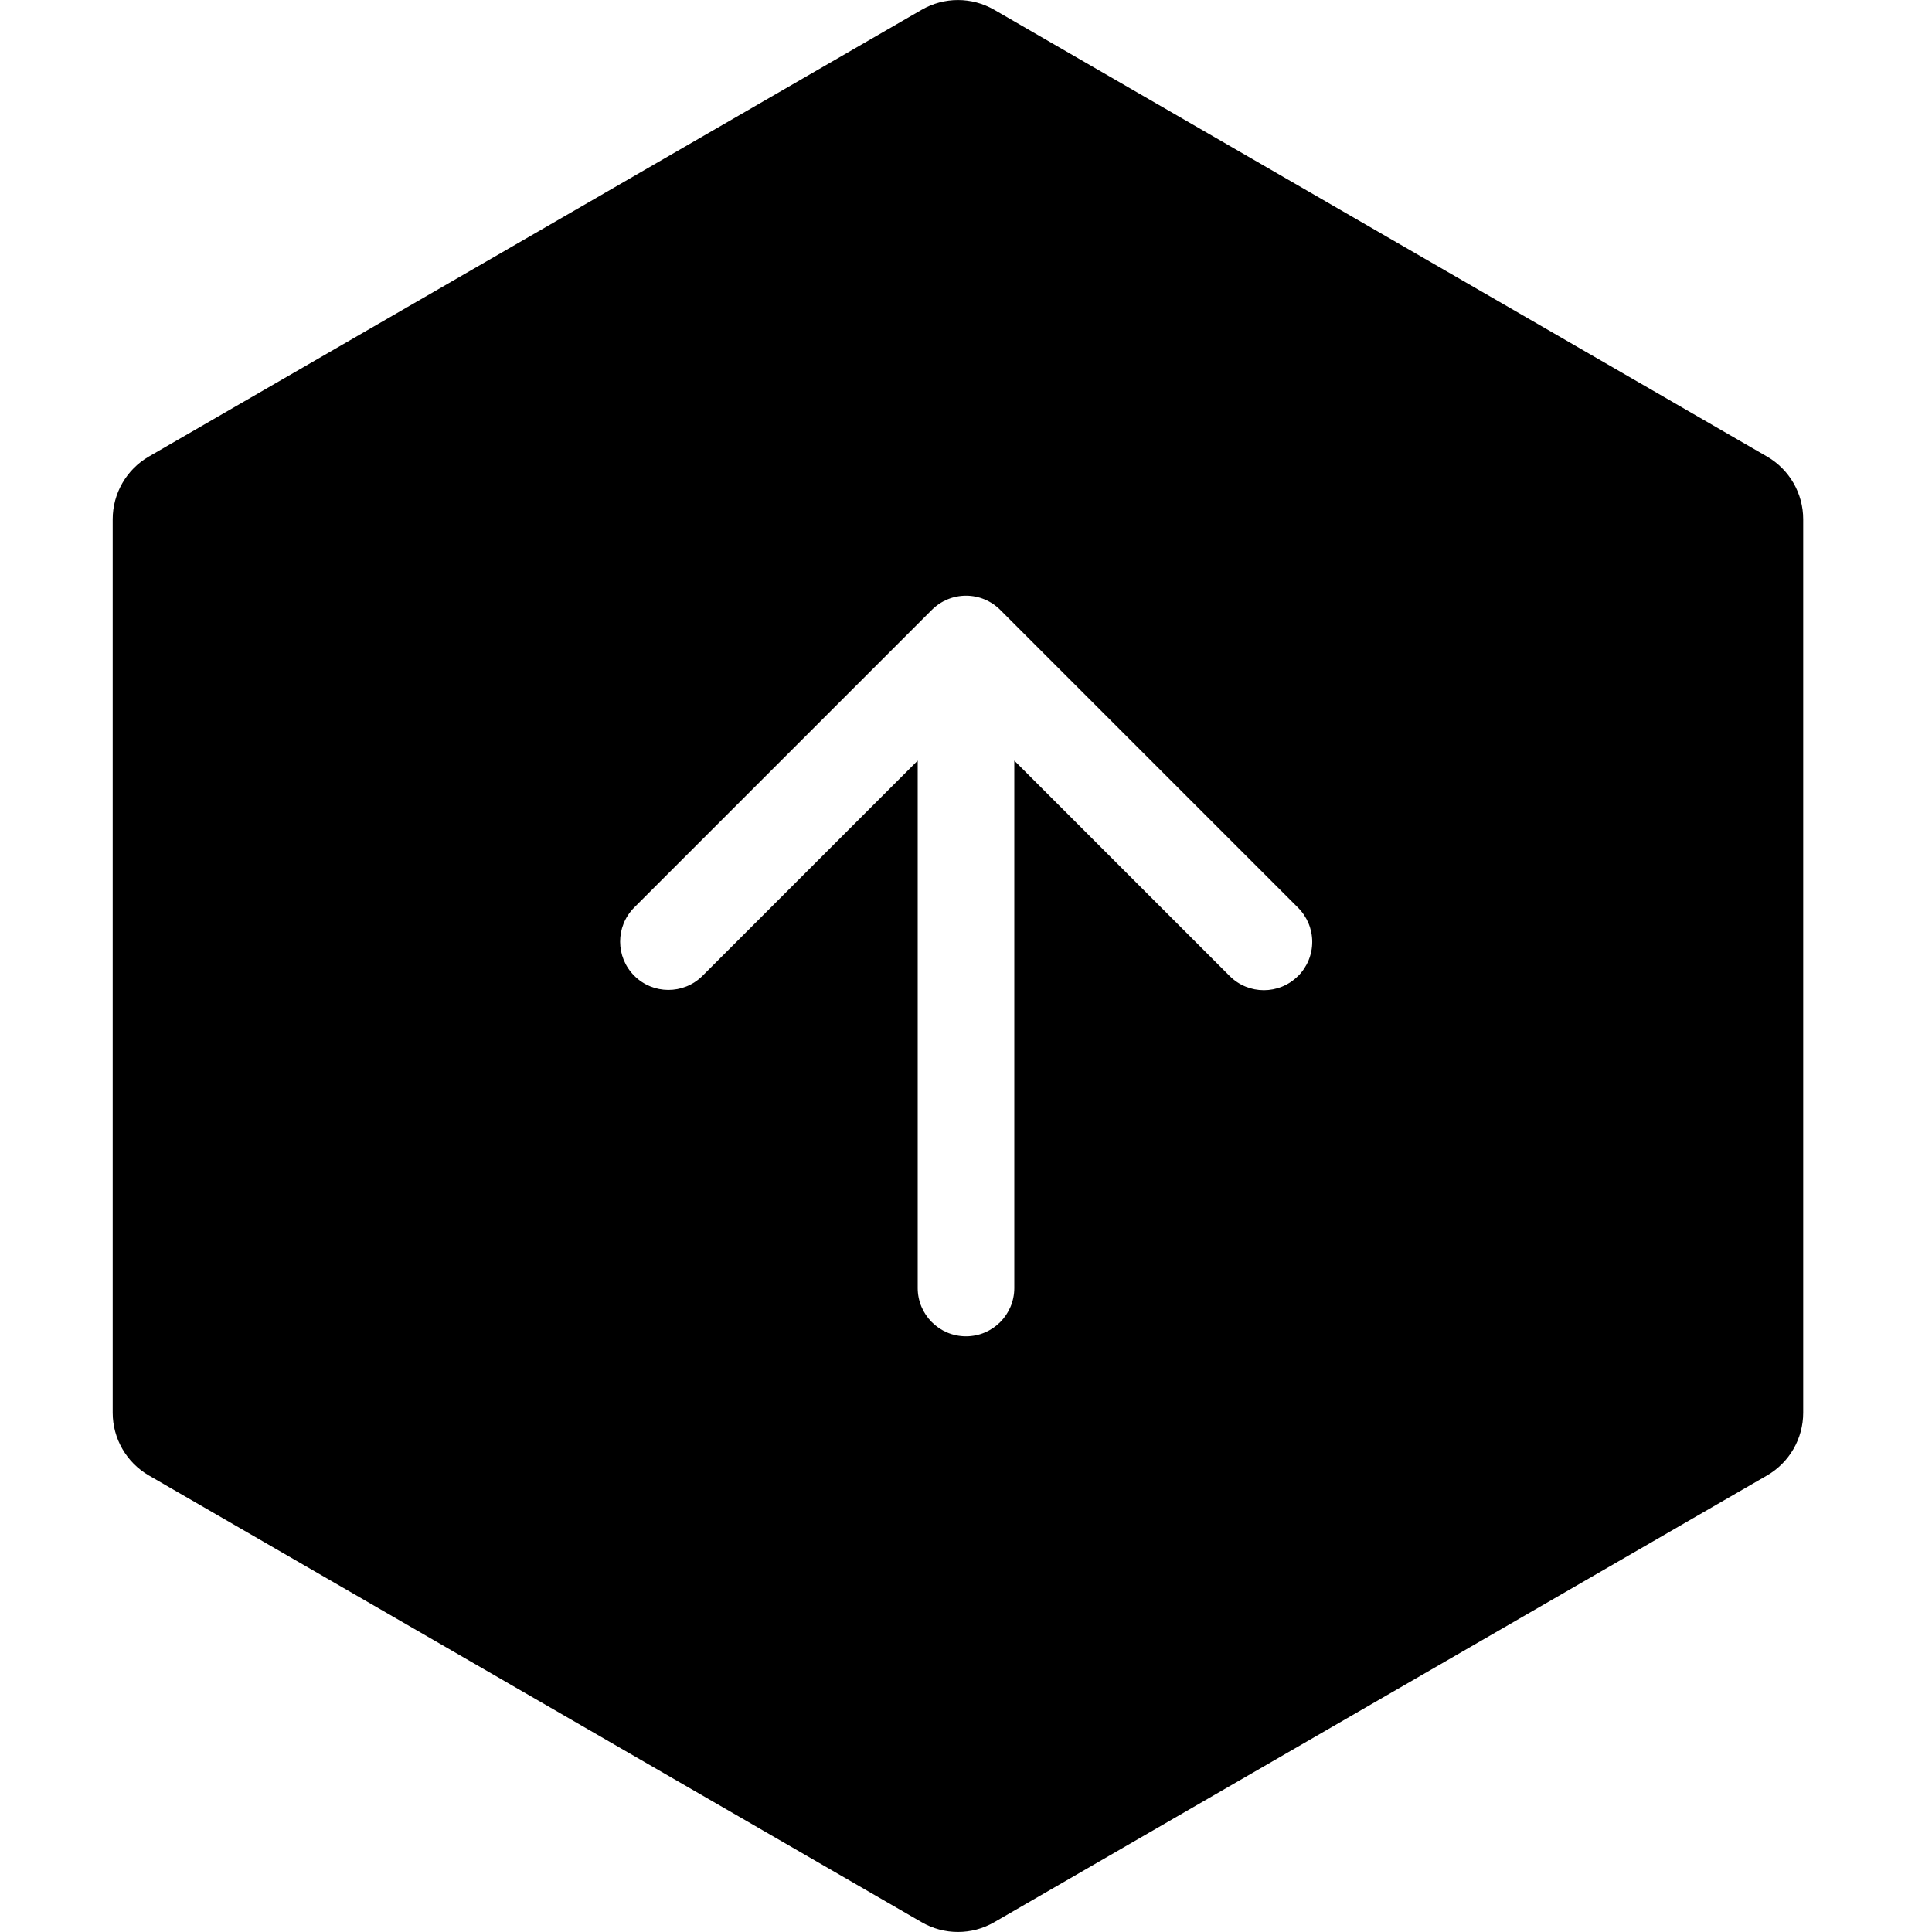
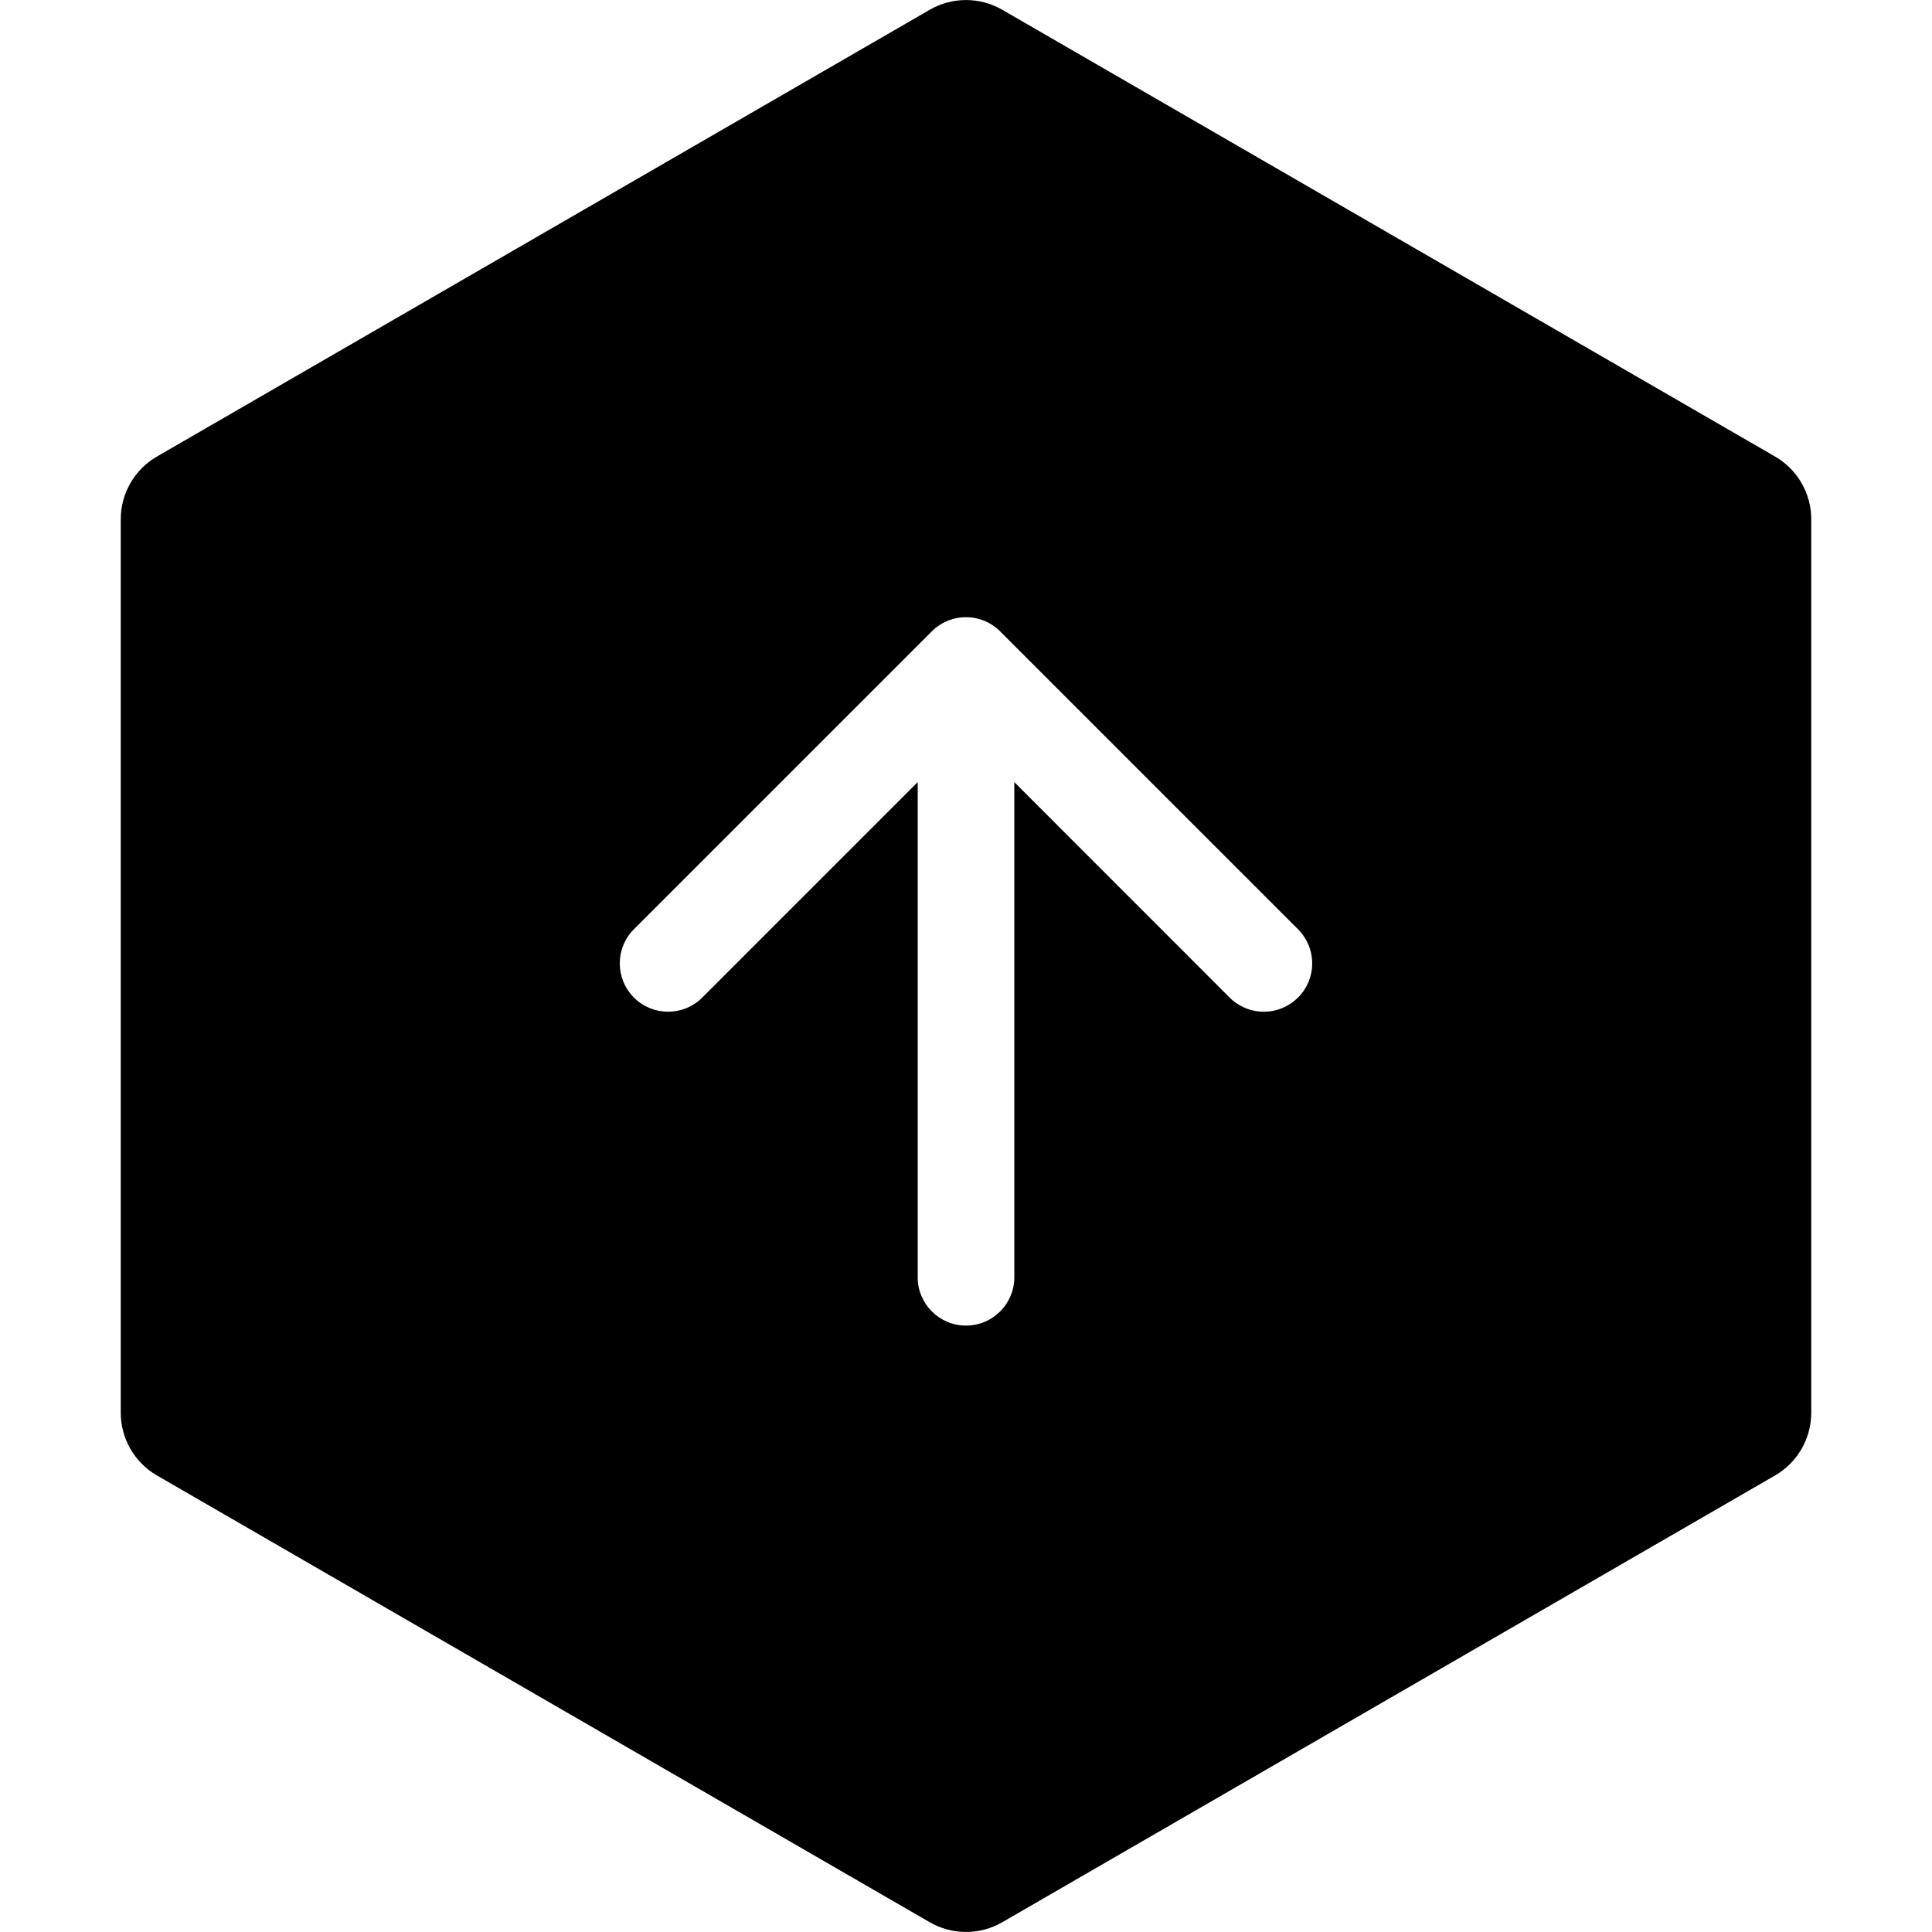
- <svg xmlns="http://www.w3.org/2000/svg" data-name="Layer 1" viewBox="0 0 240 240">
-   <path d="M219.5 56.71l-96-55.5a9 9 0 0 0-9 0l-96 55.5A9 9 0 0 0 14 64.5v111a9 9 0 0 0 4.5 7.79l96 55.5a9 9 0 0 0 9 0l96-55.5a9 9 0 0 0 4.5-7.79v-111a9 9 0 0 0-4.5-7.79zm-58.26 64.54a6 6 0 0 1-8.48 0L126 94.49V160a6 6 0 0 1-12 0V94.49l-26.76 26.76a6 6 0 0 1-8.48-8.49l37-37a6 6 0 0 1 8.49 0l37 37a6 6 0 0 1 0 8.49z" />
+ <svg xmlns="http://www.w3.org/2000/svg" viewBox="0 0 240 240">
+   <path d="M220.5 56.71l-96-55.5a9 9 0 0 0-9 0l-96 55.5A9 9 0 0 0 15 64.5v111a9 9 0 0 0 4.5 7.79l96 55.5a9 9 0 0 0 9 0l96-55.5a9 9 0 0 0 4.5-7.79v-111a9 9 0 0 0-4.5-7.79zm-59.26 67.21a6 6 0 0 1-8.49 0L126 97.16v61.51a6 6 0 0 1-12 0V97.16l-26.76 26.76a6 6 0 0 1-8.49-8.49l37-37a6 6 0 0 1 8.49 0l37 37a6 6 0 0 1 .01 8.49z" />
</svg>
